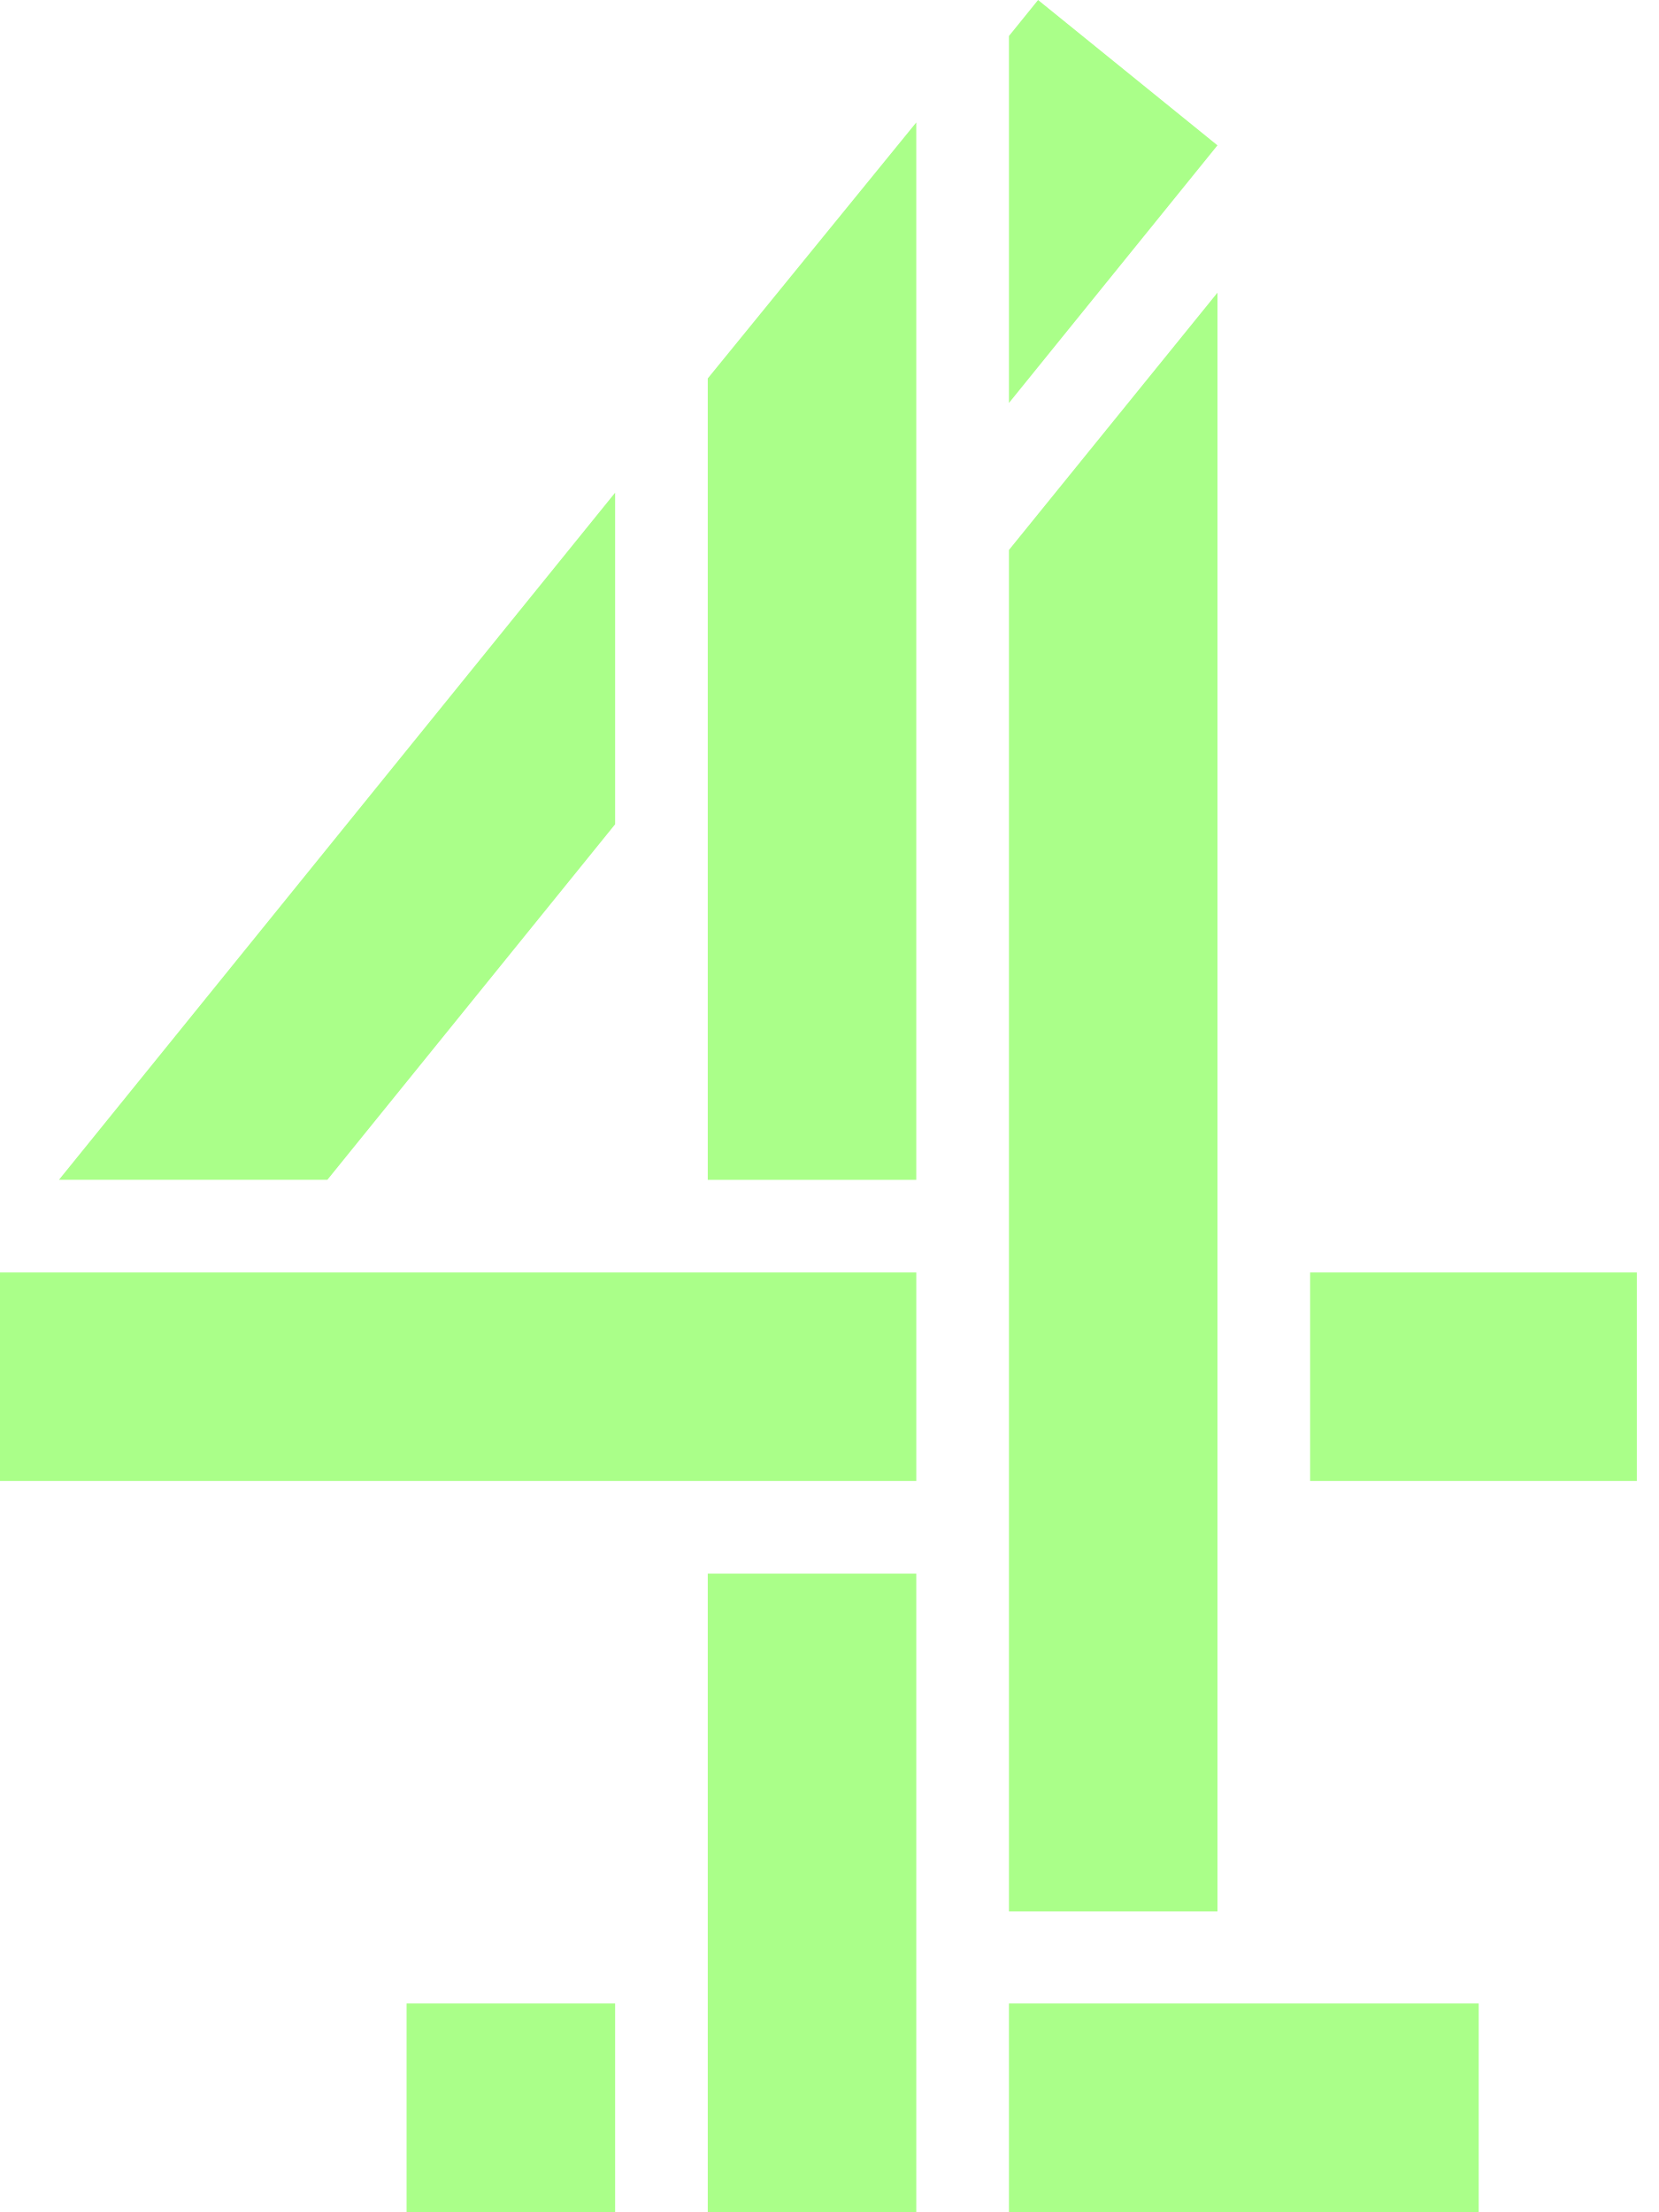
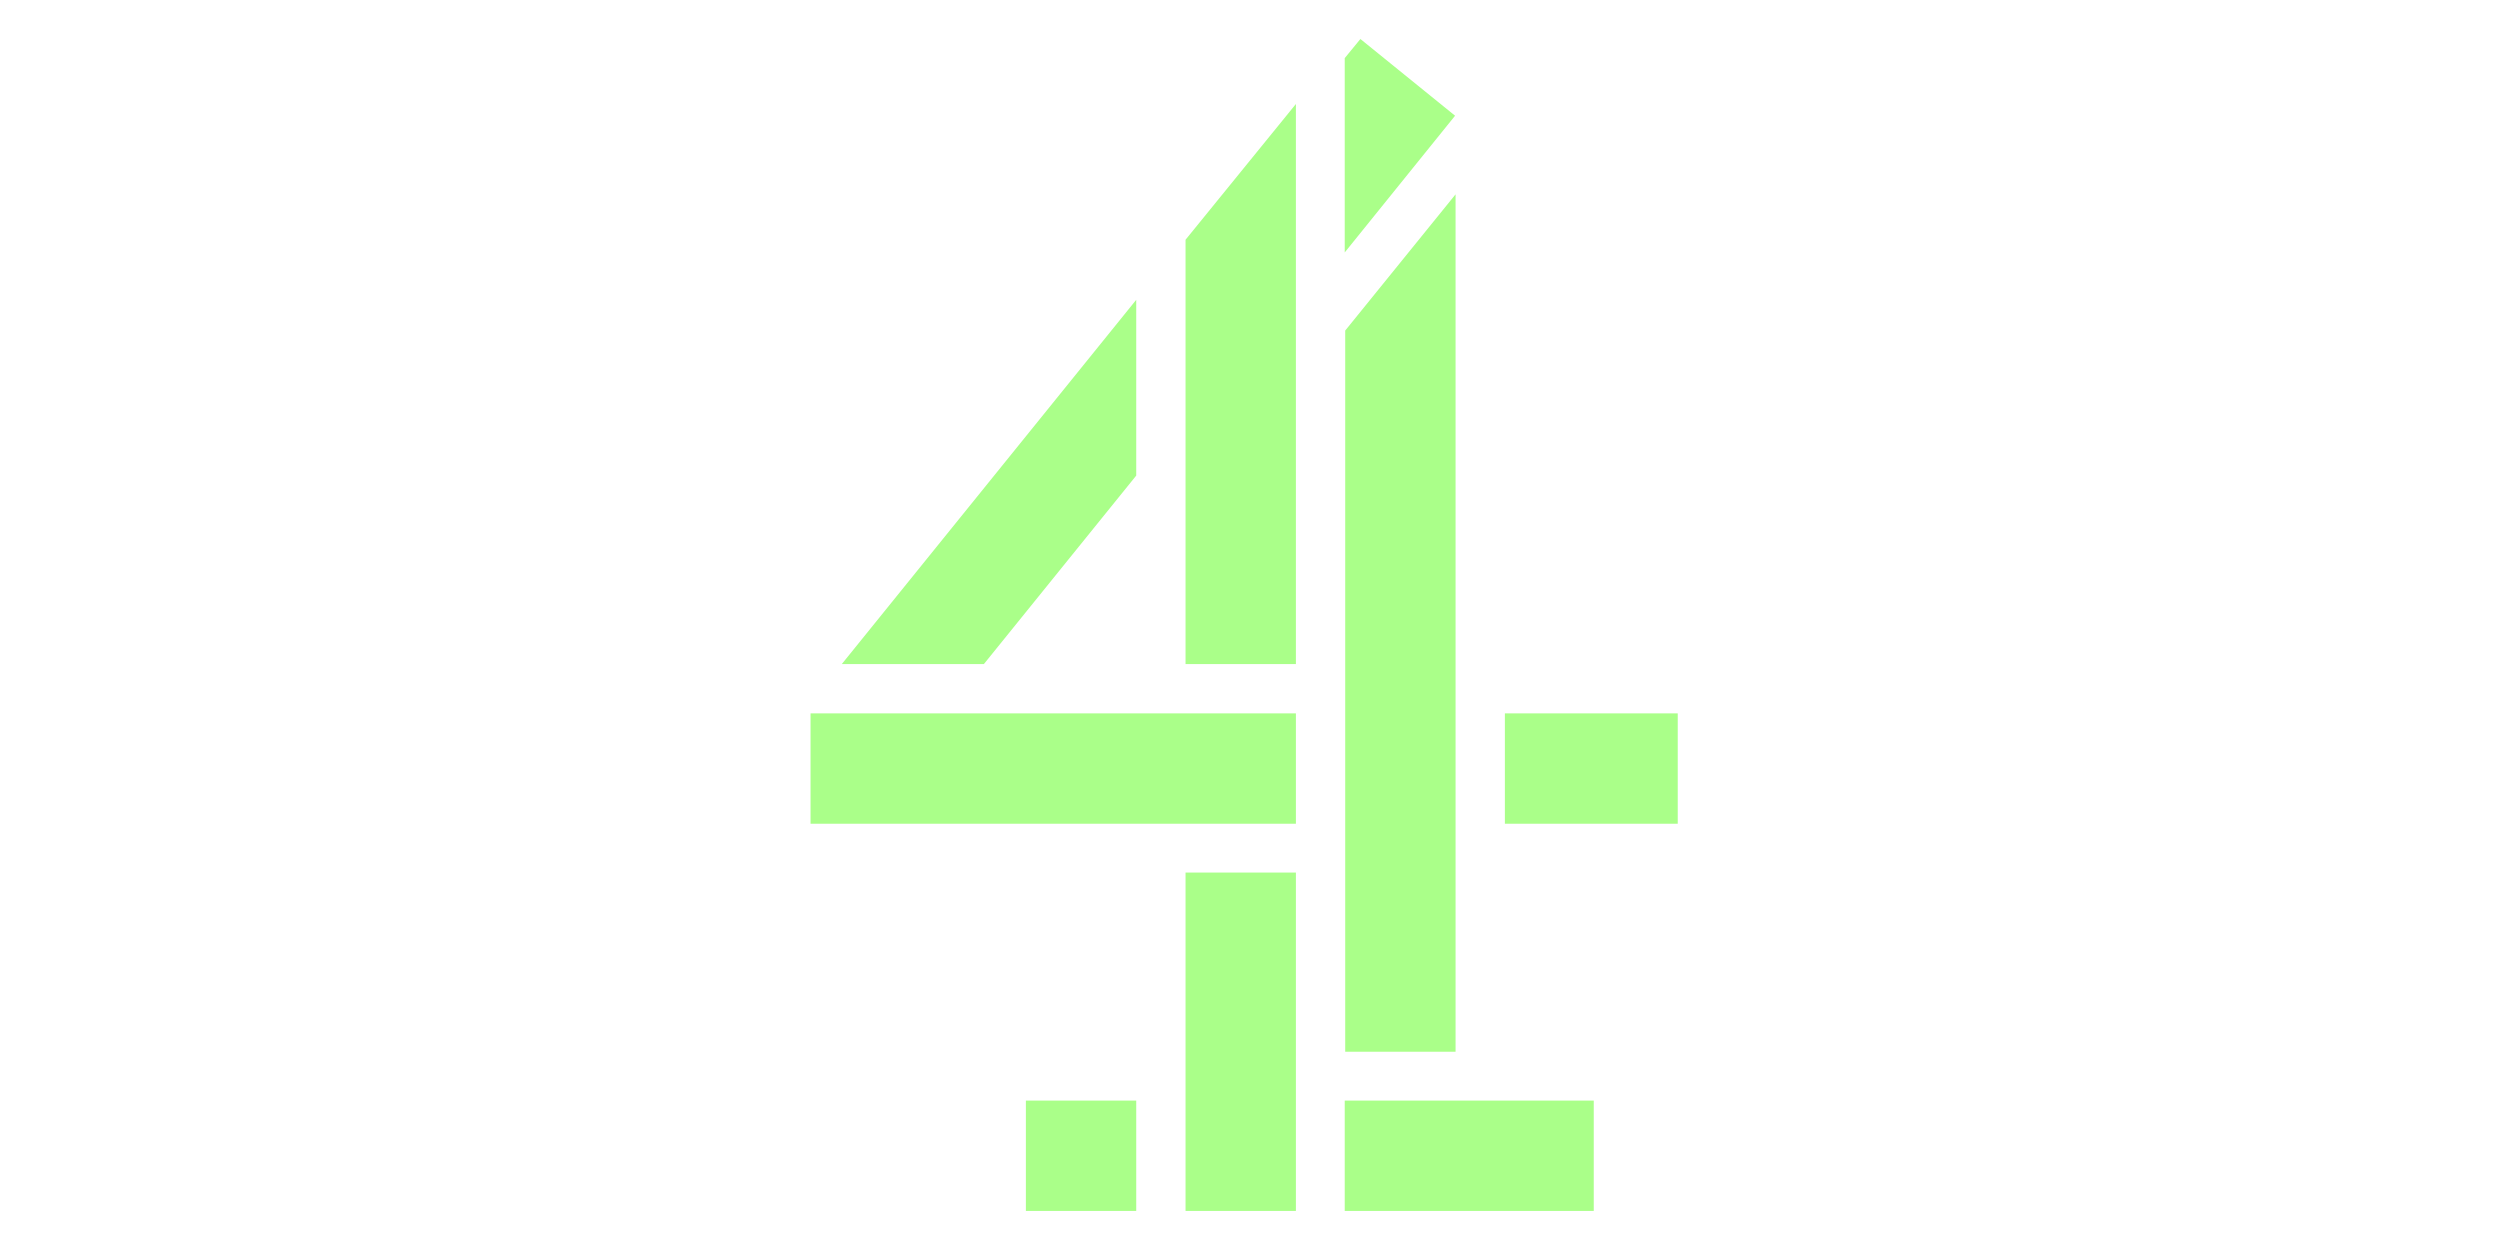
- <svg xmlns="http://www.w3.org/2000/svg" viewBox="0 0 180 240">
-   <g fill="#AAFF89">
-     <path d="M99.416 170.738H76.791V240H99.416V170.738Z" />
-     <path d="M160.438 217.375H109.469V240H160.438V217.375Z" />
-     <path d="M177.593 138.061H142.146V160.686H177.593V138.061Z" />
-     <path d="M66.74 217.375H44.114V240H66.74V217.375Z" />
-     <path d="M66.74 89.436V53.456L6.394 128.009H35.519L66.74 89.436Z" />
-     <path d="M76.791 128.01H99.416V13.284L76.791 41.06V128.01Z" />
-     <path d="M132.094 31.754L109.469 59.672V207.394H132.094V31.754Z" />
-     <path d="M99.417 138.061H0V160.686H99.417V138.061Z" />
-     <path d="M112.63 0L109.469 3.907V43.724L132.094 15.77L112.63 0Z" />
-   </g>
+ <svg xmlns="http://www.w3.org/2000/svg" id="Layer_1" version="1.1" viewBox="0 0 512 256">
+   <defs>
+     <style>
+       .st0 {
+         fill: #aaff89;
+       }
+     </style>
+   </defs>
+   <path class="st0" d="M265.4,178.7h-22.6v69.3h22.6v-69.3Z" />
+   <path class="st0" d="M326.4,225.4h-51v22.6h51v-22.6Z" />
+   <path class="st0" d="M343.6,146.1h-35.4v22.6h35.4v-22.6Z" />
+   <path class="st0" d="M232.7,225.4h-22.6v22.6h22.6v-22.6Z" />
+   <path class="st0" d="M232.7,97.4v-36l-60.3,74.6h29.1l31.2-38.6Z" />
+   <path class="st0" d="M242.8,136h22.6V21.3l-22.6,27.8v87Z" />
+   <path class="st0" d="M298.1,39.8l-22.6,27.9v147.7h22.6V39.8Z" />
+   <path class="st0" d="M265.4,146.1h-99.4v22.6h99.4v-22.6Z" />
+   <path class="st0" d="M278.6,8l-3.2,3.9v39.8l22.6-28-19.5-15.8Z" />
</svg>
